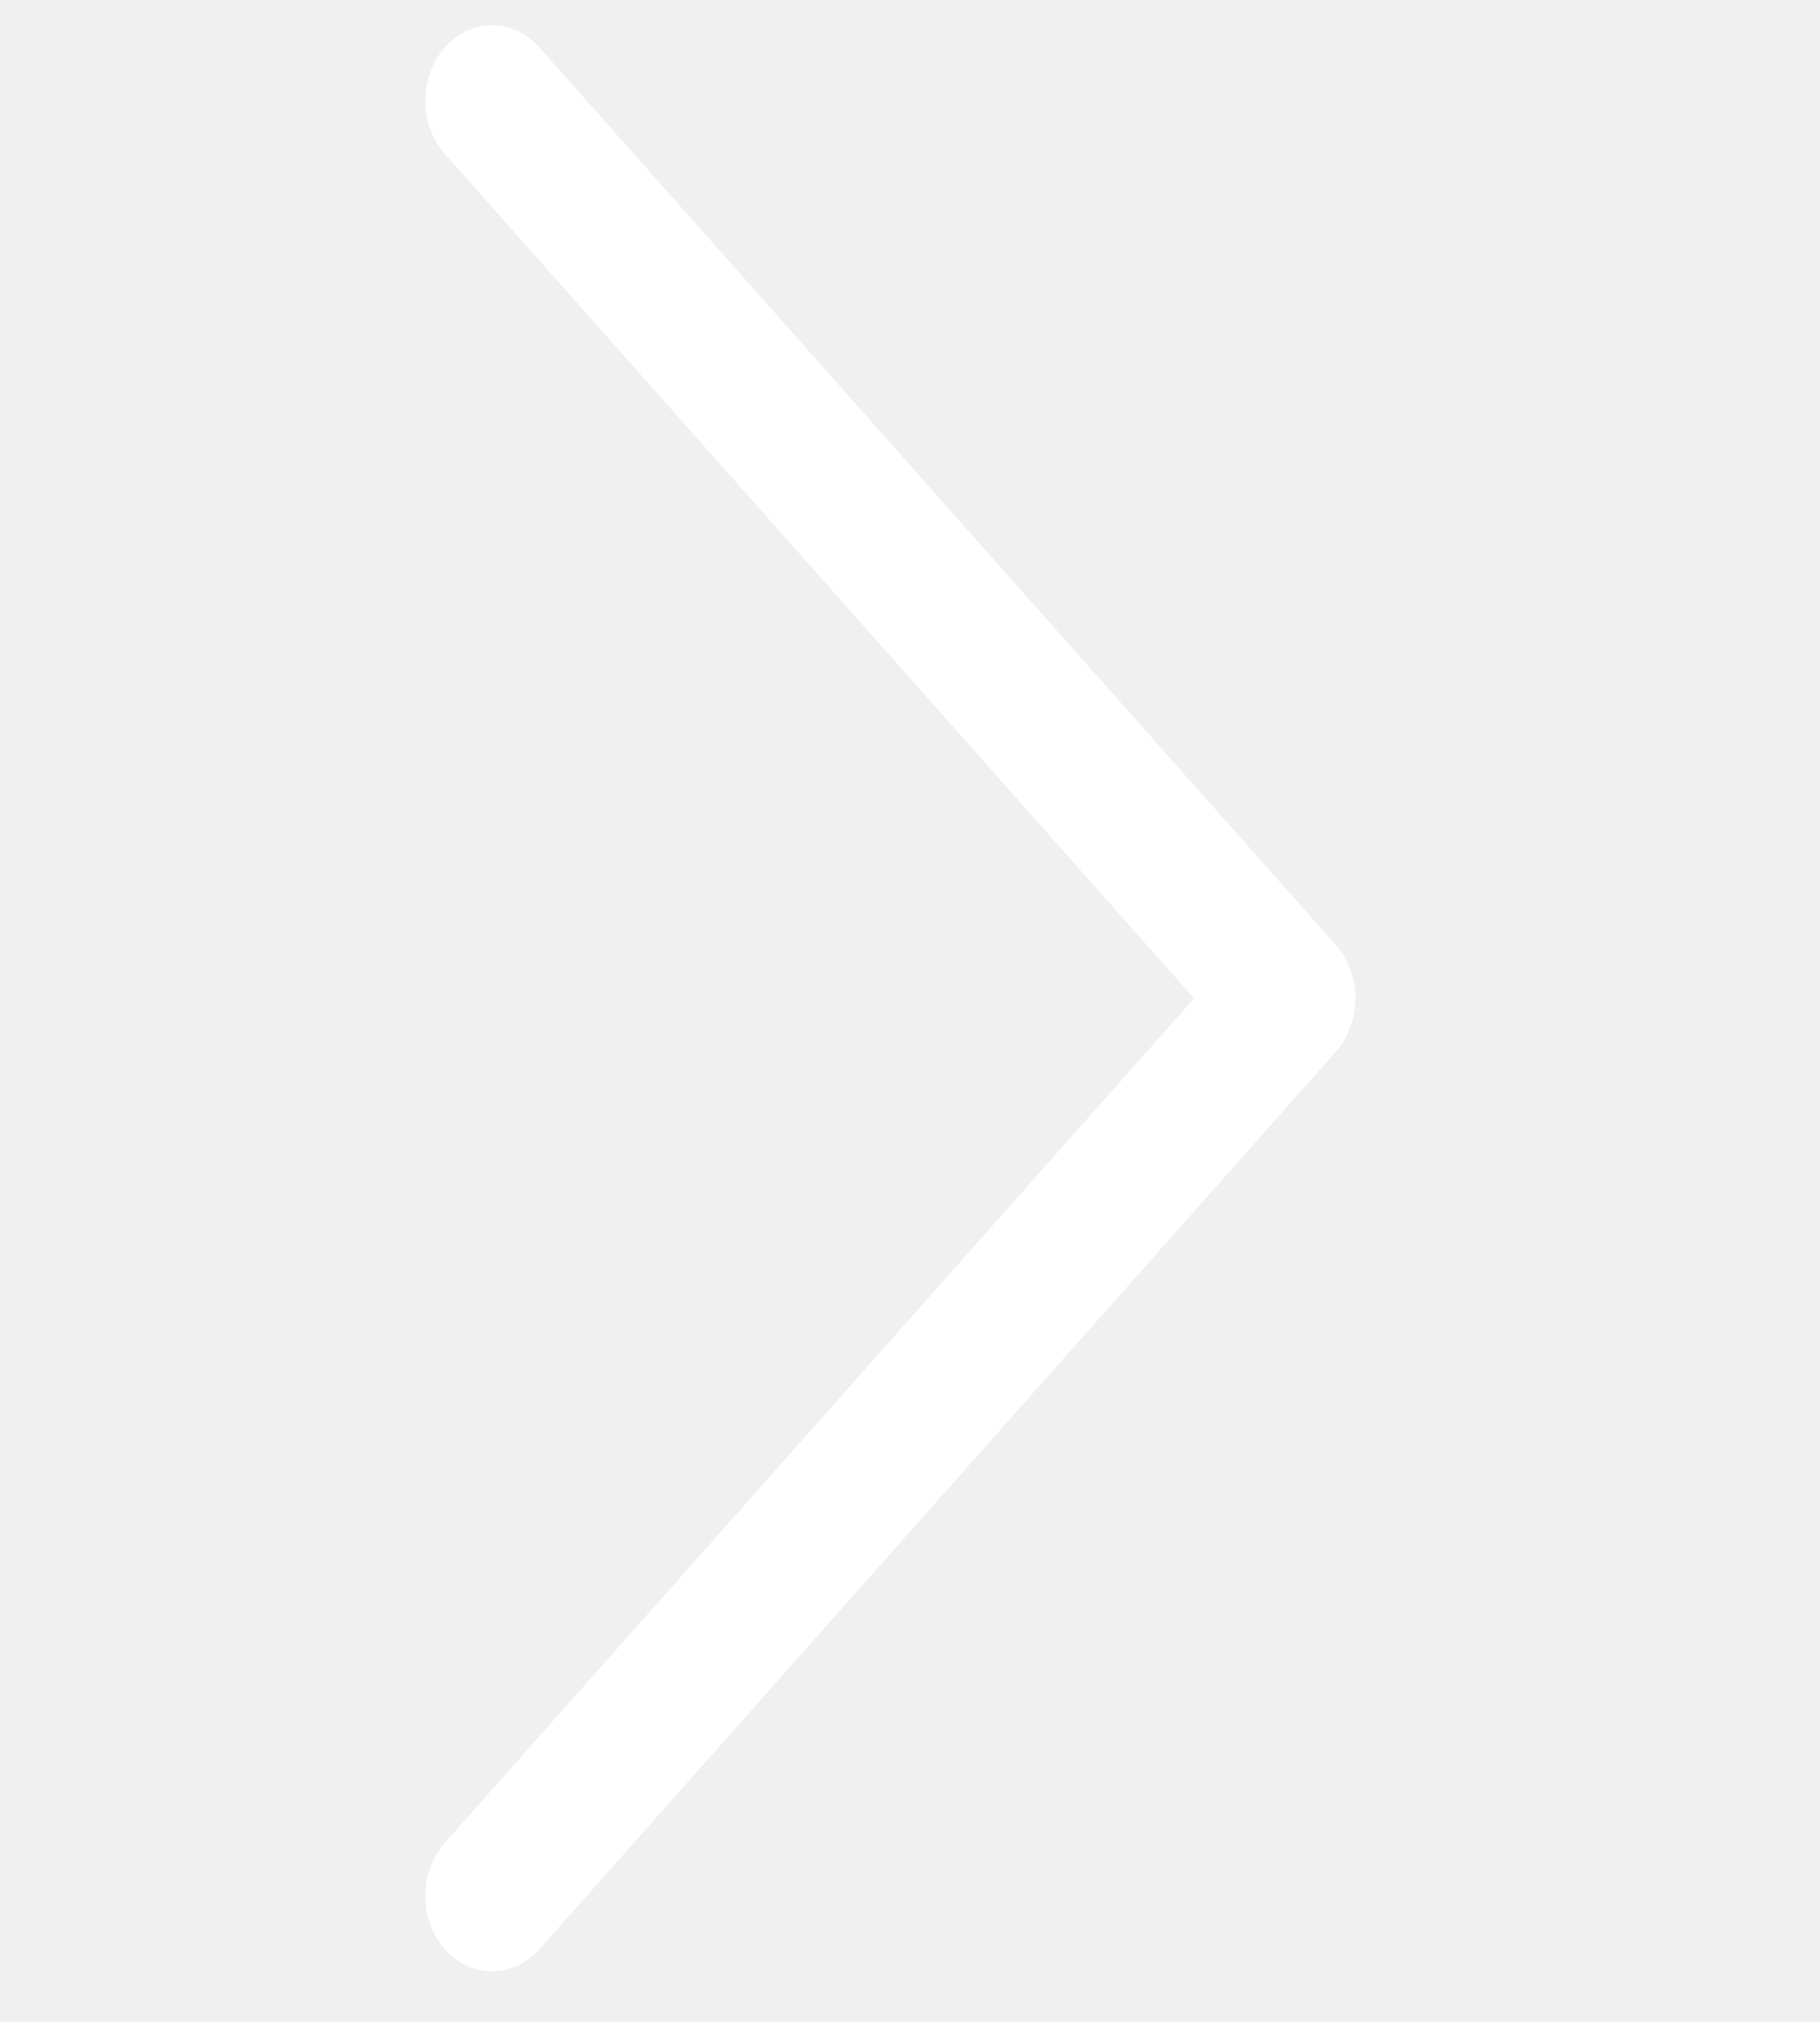
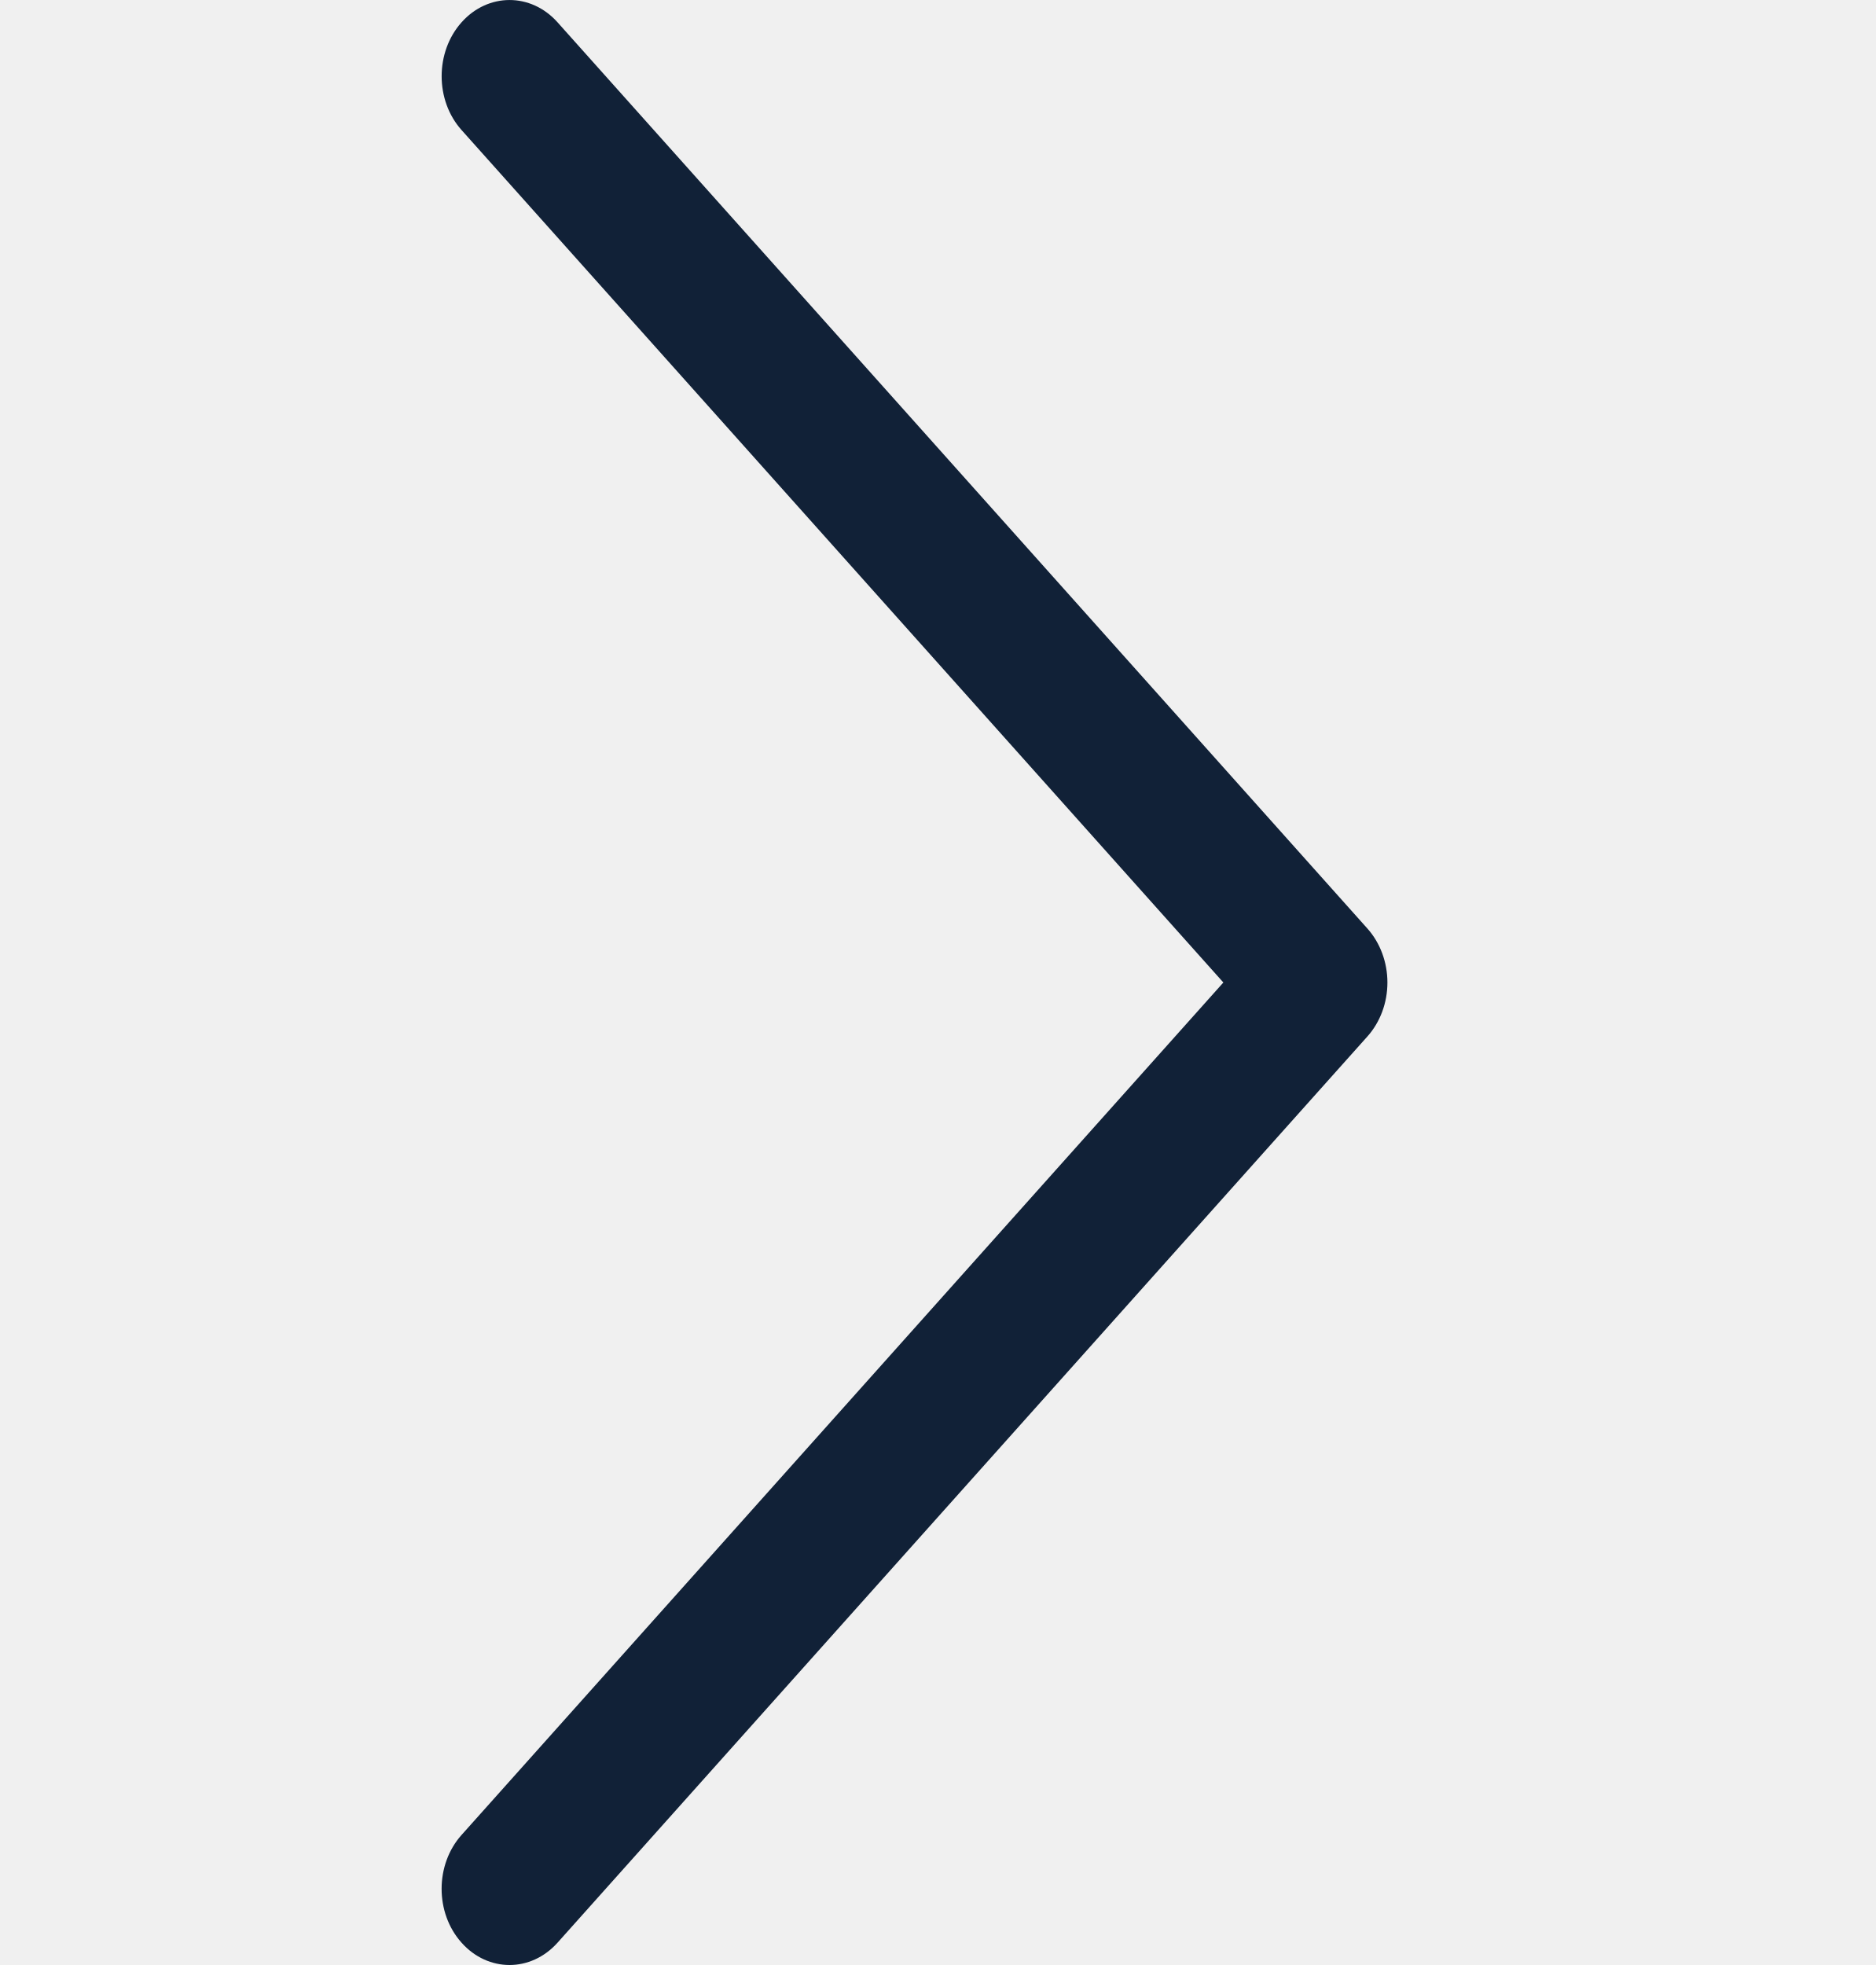
- <svg xmlns="http://www.w3.org/2000/svg" width="18" height="20" viewBox="0 0 18 20" fill="none">
-   <g clip-path="url(#clip0_32_1131)">
-     <path d="M13.211 9.347L5.333 0.468C5.075 0.177 4.657 0.177 4.399 0.469C4.142 0.761 4.143 1.233 4.401 1.524L11.81 9.875L4.401 18.226C4.142 18.517 4.142 18.989 4.399 19.281C4.528 19.427 4.698 19.5 4.867 19.5C5.036 19.5 5.204 19.427 5.333 19.282L13.211 10.403C13.335 10.264 13.405 10.073 13.405 9.875C13.405 9.677 13.335 9.487 13.211 9.347Z" fill="white" />
-   </g>
-   <defs>
-     <clipPath id="clip0_32_1131">
-       <rect width="17.032" height="19.25" fill="white" transform="translate(0.289551 0.25)" />
-     </clipPath>
-   </defs>
+ <svg xmlns="http://www.w3.org/2000/svg" width="21" height="22" viewBox="0 0 21 22" fill="none">
+   <path d="M15.311 10.396L6.242 0.249C5.945 -0.083 5.464 -0.083 5.167 0.251C4.871 0.584 4.871 1.124 5.168 1.456L13.698 11L5.168 20.544C4.871 20.876 4.87 21.416 5.167 21.749C5.315 21.916 5.51 22 5.705 22C5.899 22 6.093 21.917 6.242 21.751L15.311 11.604C15.454 11.444 15.535 11.227 15.535 11C15.535 10.774 15.454 10.556 15.311 10.396Z" fill="#112137" />
</svg>
